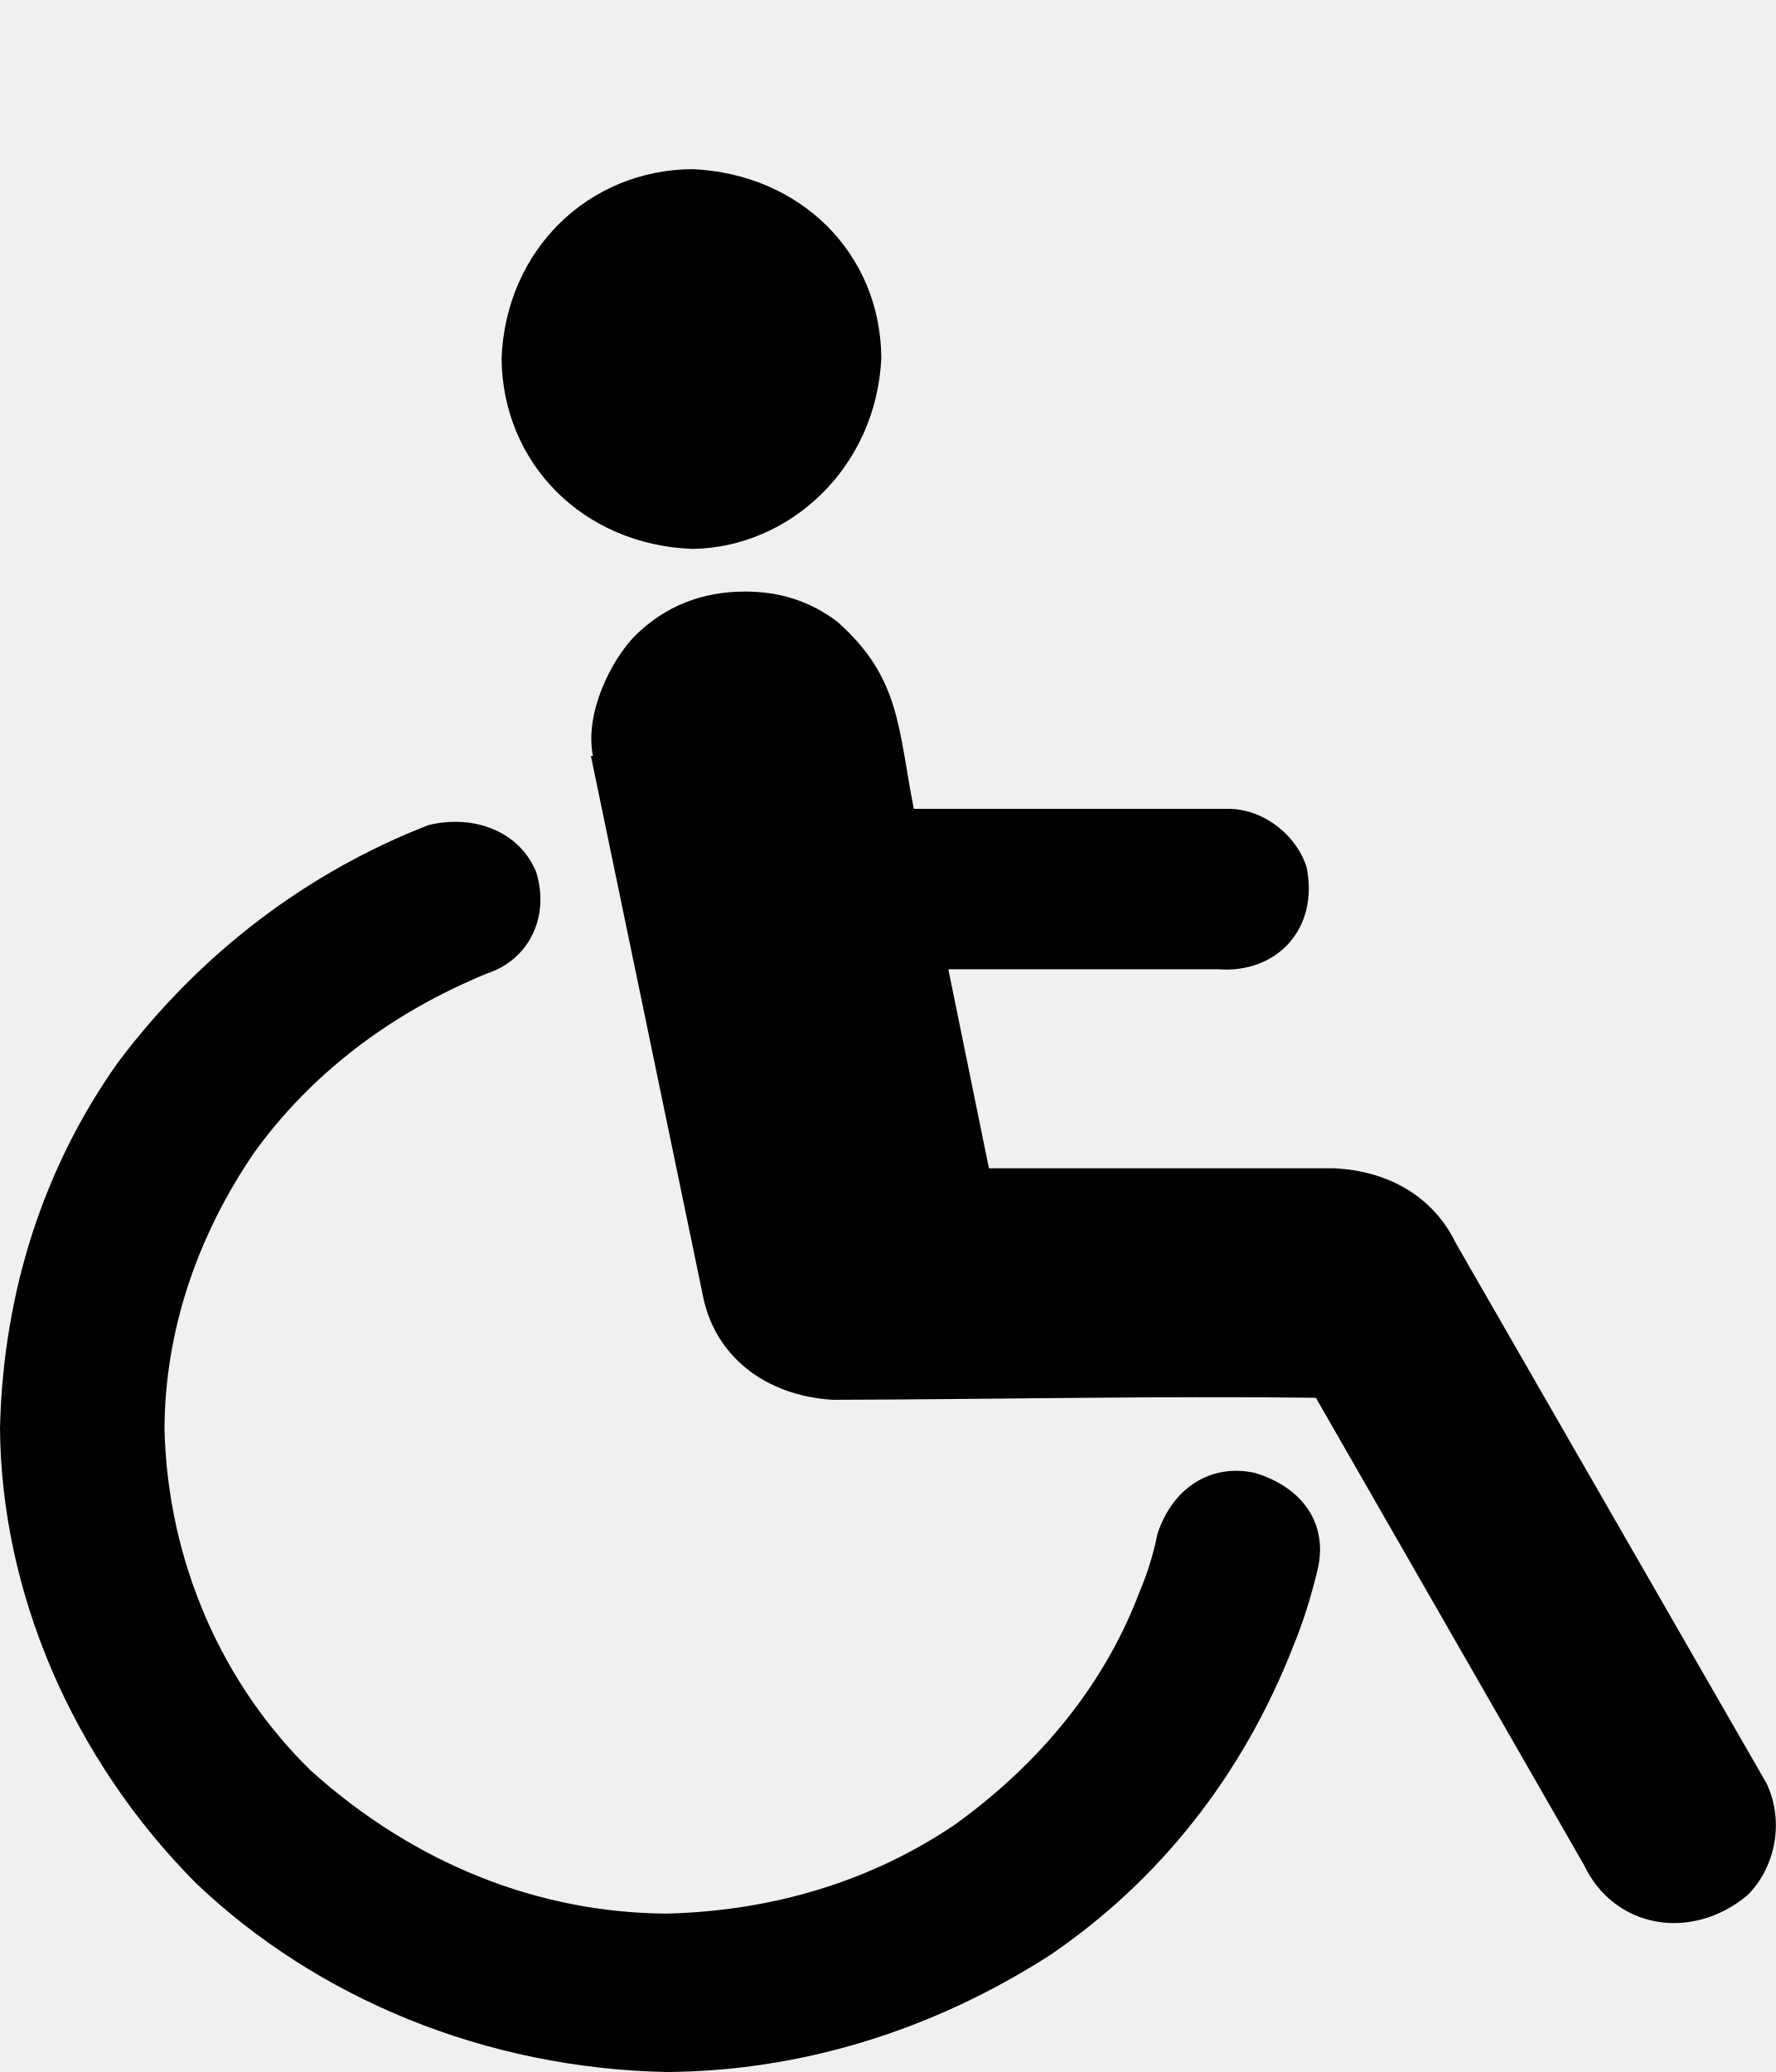
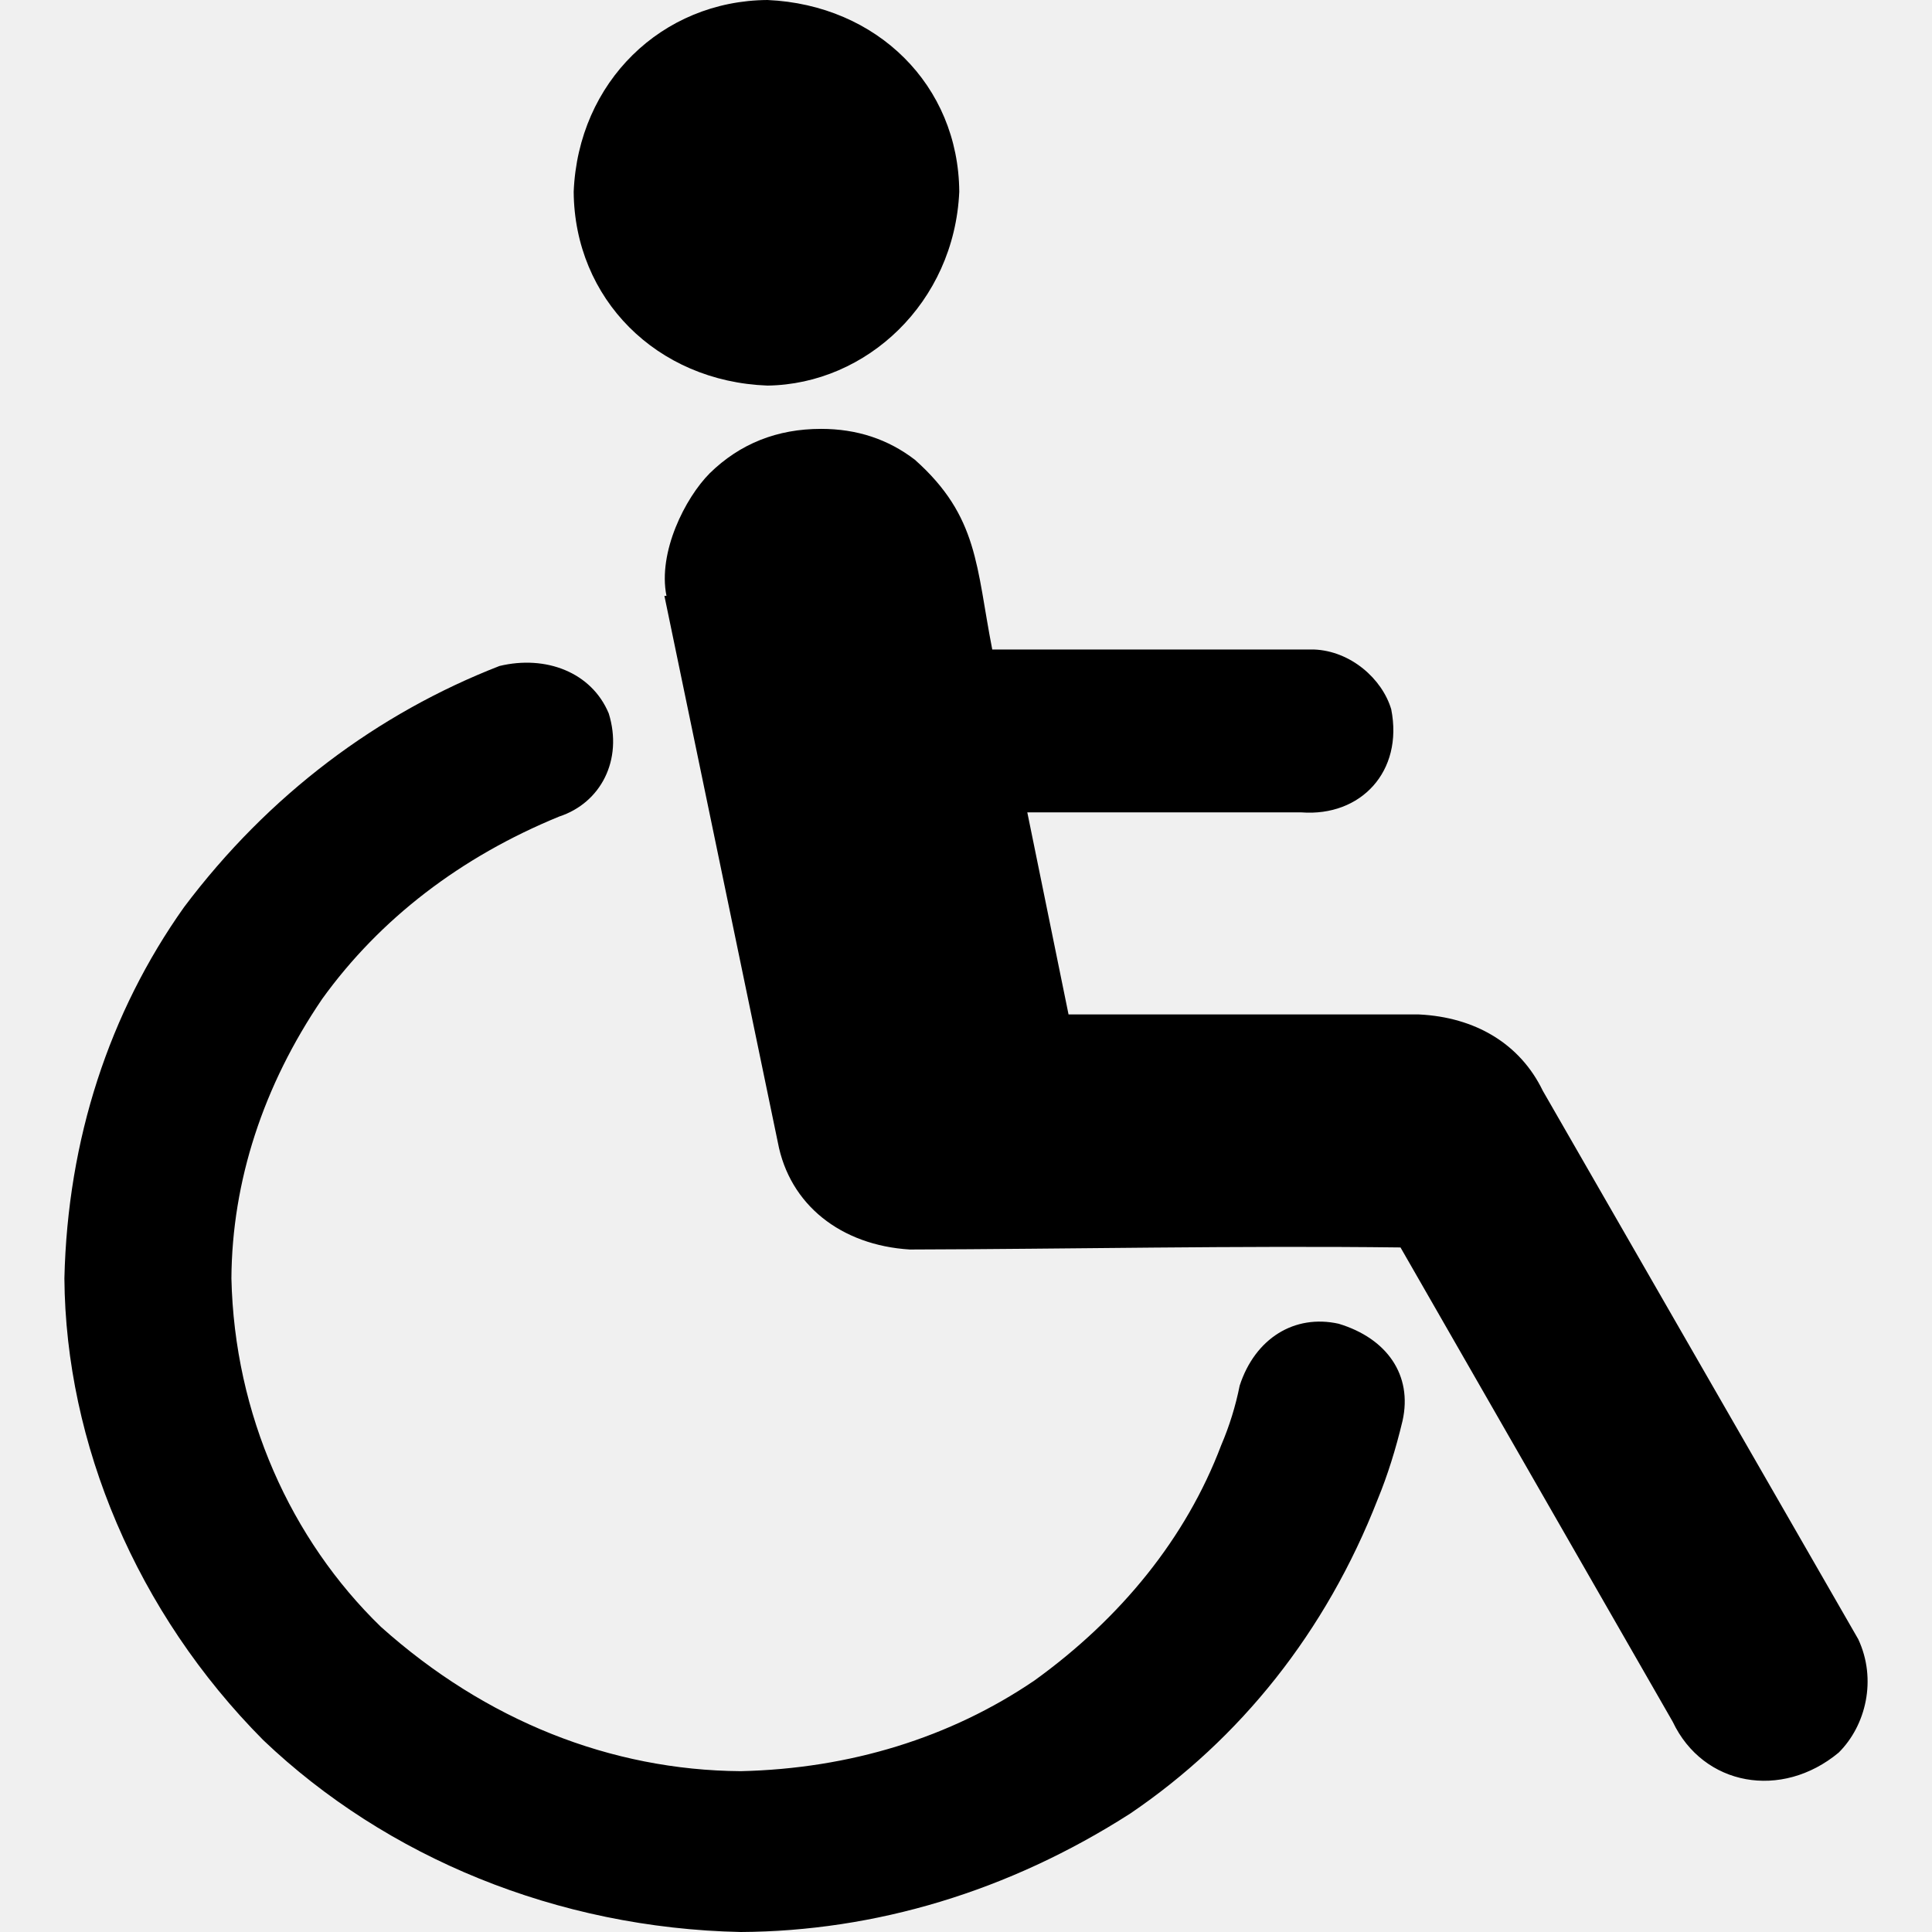
- <svg xmlns="http://www.w3.org/2000/svg" id="svg2" style="margin-top:9px;margin-left:10px;" version="1.1" data-tags="remove-circle, cancel, close, remove, delete" height="896" width="768" data-du="" viewBox="0 0 768 896">
+ <svg xmlns="http://www.w3.org/2000/svg" id="svg2" version="1.1" data-tags="remove-circle, cancel, close, remove, delete" height="1200" width="1200" data-du="" viewBox="0 0 1200 1200">
  <defs id="defs32">
    <pattern id="pattern13199" width="811.314" patternUnits="userSpaceOnUse" patternTransform="translate(-1692.996,113.8855)" height="483.721">
      <path id="path13201" filter="url(#filter3767)" d="M241.86,83.182H569.453A158.678,158.678 0 0 1 728.131,241.86V241.86A158.678,158.678 0 0 1 569.453,400.538H241.86A158.678,158.678 0 0 1 83.182,241.86V241.86A158.678,158.678 0 0 1 241.86,83.182" />
    </pattern>
    <mask id="mask13195" maskUnits="userSpaceOnUse">
-       <path id="path13197" stroke="#000" fill="#fff" d="m-957.186,582.246 40.949,-299.441 -144.602,-8.958 -10.237,67.822 -12.797,11.517 -8.958,216.263 -65.263,-21.754 14.076,-270.009 -74.22,-6.398 -11.517,28.152 -14.076,225.22 -42.229,-8.958 2.559,-250.814 -6.398,0 -7.678,-70.381 -33.271,1.28 -1.28,29.432 -7.678,17.915 -2.559,189.39 -26.873,33.271 2.559,88.297 40.949,19.195 34.551,-46.068 284.085,76.78 49.907,-21.754" />
+       <path id="path13197" d="m -957.186,582.246 40.949,-299.441 -144.602,-8.958 -10.237,67.822 -12.797,11.517 -8.958,216.263 -65.263,-21.754 14.076,-270.009 -74.22,-6.398 -11.517,28.152 -14.076,225.22 -42.229,-8.958 2.559,-250.814 -6.398,0 -7.678,-70.381 -33.271,1.28 -1.28,29.432 -7.678,17.915 -2.559,189.39 -26.873,33.271 2.559,88.297 40.949,19.195 34.551,-46.068 284.085,76.78 49.907,-21.754" style="fill:#ffffff;stroke:#000000" />
    </mask>
-     <filter id="filter13191" y="-.262" x="-.129" width="1.258" height="1.524">
+     <filter id="filter13191" y="-0.262" x="-0.129" width="1.258" height="1.524" color-interpolation-filters="sRGB">
      <feGaussianBlur id="feGaussianBlur13193" stdDeviation="34.659" />
    </filter>
    <pattern id="pattern16" width="811.314" patternUnits="userSpaceOnUse" patternTransform="translate(-1692.996,113.8855)" height="483.721">
      <path id="path18" filter="url(#filter3767)" d="M241.86,83.182H569.453A158.678,158.678 0 0 1 728.131,241.86V241.86A158.678,158.678 0 0 1 569.453,400.538H241.86A158.678,158.678 0 0 1 83.182,241.86V241.86A158.678,158.678 0 0 1 241.86,83.182" />
    </pattern>
    <mask id="mask12" maskUnits="userSpaceOnUse">
-       <path id="path14" stroke="#000" fill="#fff" d="m-957.186,582.246 40.949,-299.441 -144.602,-8.958 -10.237,67.822 -12.797,11.517 -8.958,216.263 -65.263,-21.754 14.076,-270.009 -74.22,-6.398 -11.517,28.152 -14.076,225.22 -42.229,-8.958 2.559,-250.814 -6.398,0 -7.678,-70.381 -33.271,1.28 -1.28,29.432 -7.678,17.915 -2.559,189.39 -26.873,33.271 2.559,88.297 40.949,19.195 34.551,-46.068 284.085,76.78 49.907,-21.754" />
+       <path id="path14" d="m -957.186,582.246 40.949,-299.441 -144.602,-8.958 -10.237,67.822 -12.797,11.517 -8.958,216.263 -65.263,-21.754 14.076,-270.009 -74.22,-6.398 -11.517,28.152 -14.076,225.22 -42.229,-8.958 2.559,-250.814 -6.398,0 -7.678,-70.381 -33.271,1.28 -1.28,29.432 -7.678,17.915 -2.559,189.39 -26.873,33.271 2.559,88.297 40.949,19.195 34.551,-46.068 284.085,76.78 49.907,-21.754" style="fill:#ffffff;stroke:#000000" />
    </mask>
-     <filter id="filter8" y="-.262" x="-.129" width="1.258" height="1.524">
+     <filter id="filter8" y="-0.262" x="-0.129" width="1.258" height="1.524" color-interpolation-filters="sRGB">
      <feGaussianBlur id="feGaussianBlur10" stdDeviation="34.659" />
    </filter>
  </defs>
-   <g id="g23079" transform="matrix(0.32689,0,0,-0.32689,269.6454,792.8187)" />
-   <g id="g25109" transform="translate(-185.4037,503.2793)" />
-   <path style="fill:currentColor" d="m 542.717,636.936 c 20.652,6.243 31.509,21.947 27.224,41.275 -2.927,12.295 -6.44,23.418 -10.538,33.371 C 537.294,768.307 500.698,813.799 454.021,845.504 402.052,878.837 345.063,895.686 288.044,896 209.87,894.358 137.139,864.231 84.745,814.329 30.688,759.948 0.529,687.863 2.08e-6,617.616 1.362,558.345 19.138,504.38 50.935,459.543 87.017,411.513 133.563,376.926 185.297,356.795 c 19.746,-4.758 39.245,2.677 46.544,20.198 6.14,19.804 -3.397,38.111 -21.076,43.909 -41.956,17.191 -76.391,43.566 -100.991,77.719 -25.085,36.902 -38.395,77.676 -38.64,118.994 1.277,57.96 25.289,111.204 63.668,148.413 44.665,39.983 97.94,61.079 153.243,61.473 46.502,-1.05 89.357,-14.306 125.141,-38.64 36.805,-26.548 64.562,-60.679 79.476,-100.113 3.513,-8.196 6.147,-16.685 7.904,-25.467 6.567,-20.155 23.368,-30.508 42.153,-26.346 z m 221.302,134.362 c 8.002,17.117 3.29,36.757 -8.343,48.3 -24.247,20.149 -57.649,14.357 -70.694,-13.173 L 569.063,604.443 c -68.76,-0.834 -141.728,0.693 -209.008,0.878 -29.287,-1.821 -51.222,-19.009 -56.204,-45.666 l -48.3,-232.719 0.878,0 c -3.752,-18.595 7.977,-41.748 18.442,-52.252 12.88,-12.587 28.688,-18.881 47.422,-18.881 15.222,0 28.541,4.391 39.957,13.173 27.131,24.164 26.027,45.504 32.932,80.793 l 136.997,0 c 15.673,0.601 29.091,12.516 32.932,25.467 5.228,26.507 -12.953,45.776 -38.201,43.909 l -116.798,0 17.564,86.062 149.291,0 c 23.914,1.174 43.01,12.465 52.691,32.493 L 764.019,771.298 z M 299.46,237.363 c -47.302,-1.74 -82.222,-37.017 -82.549,-82.549 1.918,-46.792 37.565,-81.348 82.549,-81.671 46.635,2.067 81.352,36.324 81.671,81.671 -2.129,47.268 -39.551,81.979 -81.671,82.549 z" id="path26187" />
+   <g id="g23079" transform="matrix(0.4767143,0,0,-0.4767143,393.2326,1049.527)" />
+   <g id="g25109" transform="matrix(1.458332,0,0,1.458332,-270.3802,627.2827)" />
+   <path style="fill:currentColor" d="m 831.463,822.199 c 30.117,9.104 45.951,32.006 39.701,60.192 -4.269,17.93 -9.391,34.152 -15.368,48.666 C 823.553,1013.781 770.184,1080.124 702.114,1126.361 626.325,1174.971 543.217,1199.542 460.064,1200 346.06,1197.605 239.995,1153.67 163.586,1080.897 84.754,1001.59 40.773,896.467 40,794.023 41.987,707.587 67.91,628.888 114.28,563.501 166.9,493.458 234.78,443.017 310.225,413.661 c 28.797,-6.939 57.232,3.904 67.876,29.456 8.954,28.881 -4.953,55.578 -30.736,64.034 -61.186,25.071 -111.403,63.534 -147.279,113.34 -36.582,53.816 -55.992,113.278 -56.35,173.533 1.862,84.525 36.88,162.172 92.85,216.435 65.137,58.309 142.829,89.073 223.479,89.648 67.816,-1.531 130.313,-20.863 182.497,-56.35 53.674,-38.716 94.153,-88.491 115.902,-145.998 5.123,-11.953 8.965,-24.333 11.526,-37.14 9.576,-29.393 34.079,-44.491 61.473,-38.42 z M 1154.195,1018.143 c 11.669,24.963 4.798,53.603 -12.166,70.438 -35.36,29.384 -84.072,20.938 -103.095,-19.21 L 869.883,774.813 c -100.274,-1.216 -206.686,1.011 -304.803,1.281 -42.711,-2.655 -74.699,-27.722 -81.964,-66.596 l -70.438,-339.381 1.281,0 c -5.472,-27.118 11.634,-60.883 26.894,-76.201 18.784,-18.356 41.836,-27.535 69.157,-27.535 22.198,0 41.622,6.403 58.271,19.21 39.566,35.239 37.957,66.359 48.026,117.823 l 199.787,0 c 22.857,0.876 42.424,18.252 48.026,37.14 7.624,38.656 -18.89,66.757 -55.71,64.034 l -170.331,0 25.614,125.507 217.716,0 c 34.874,1.713 62.723,18.177 76.841,47.385 L 1154.195,1018.143 z M 476.713,239.488 C 407.731,236.95 356.806,185.505 356.329,119.104 359.126,50.865 411.112,0.471 476.713,0 544.723,3.015 595.351,52.972 595.817,119.104 592.712,188.035 538.139,238.656 476.713,239.488 z" id="path26187" />
</svg>
